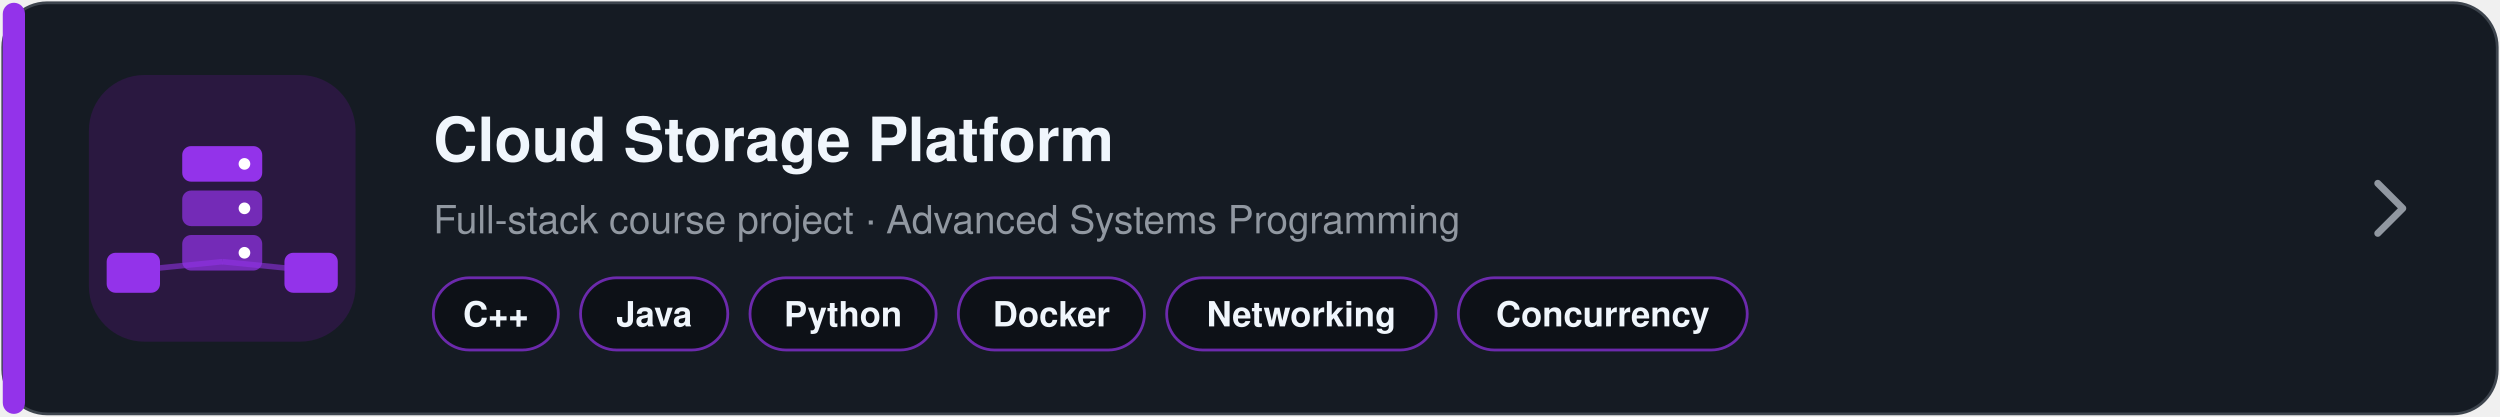
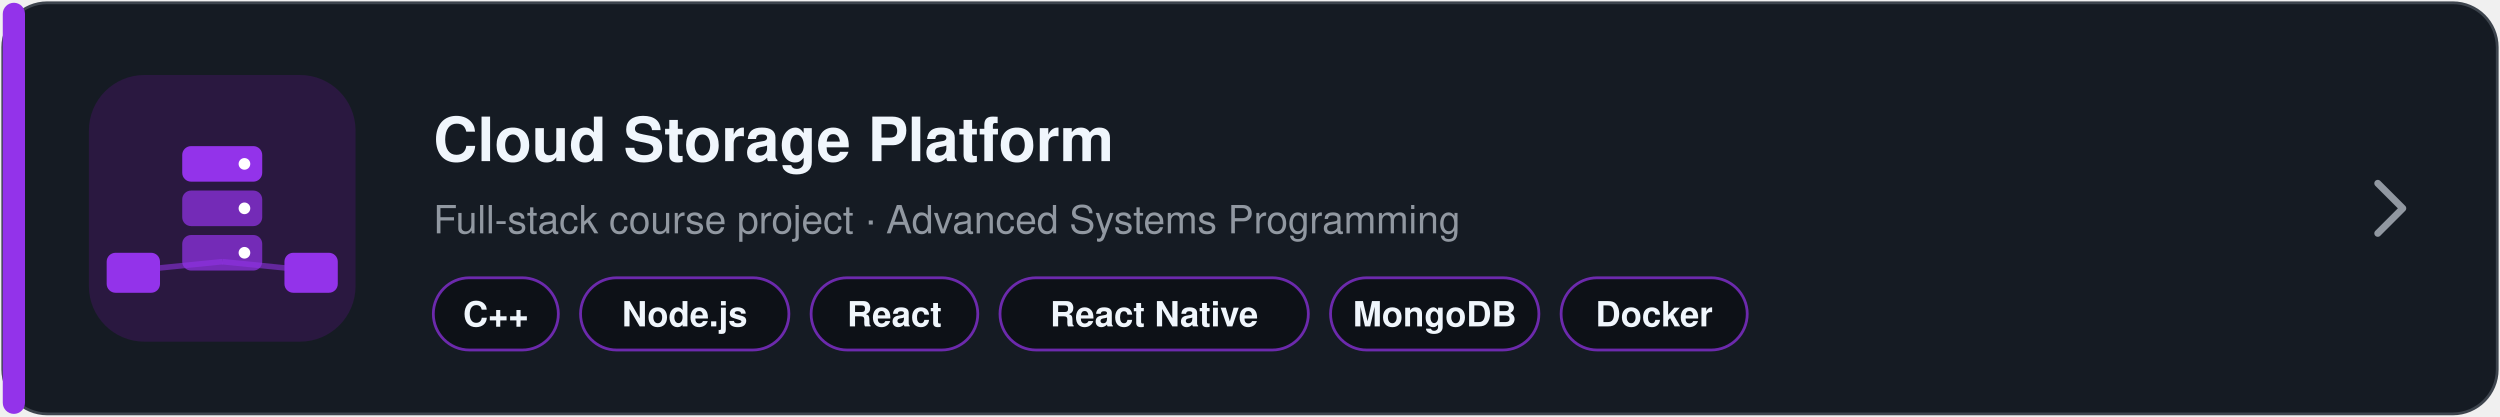
<svg xmlns="http://www.w3.org/2000/svg" viewBox="0 0 900 150" width="900" height="150" font-family="-apple-system, BlinkMacSystemFont, 'Segoe UI', Helvetica, Arial, sans-serif">
  <rect x="1" y="1" width="898" height="148" rx="16" fill="#151b23" stroke="#3d444d" />
  <rect x="1" y="1" width="8" height="148" rx="4" fill="#9333ea" />
  <rect x="32" y="27" width="96" height="96" rx="20" fill="#2a1840" />
  <rect x="65.6" y="52.6" width="28.8" height="12.8" rx="3.2" fill="#9333ea" opacity="1" />
  <circle cx="88.0" cy="59.0" r="2.1" fill="#ffffff" />
  <rect x="65.6" y="68.6" width="28.8" height="12.8" rx="3.2" fill="#9333ea" opacity="0.7" />
  <circle cx="88.0" cy="75.0" r="2.1" fill="#ffffff" />
  <rect x="65.6" y="84.6" width="28.8" height="12.8" rx="3.2" fill="#9333ea" opacity="0.7" />
  <circle cx="88.0" cy="91.0" r="2.1" fill="#ffffff" />
  <line x1="80.0" y1="94.2" x2="48.0" y2="97.4" stroke="#9333ea" stroke-width="2" opacity="0.55" />
  <rect x="38.4" y="91.0" width="19.2" height="14.4" rx="3.2" fill="#9333ea" />
  <line x1="80.0" y1="94.2" x2="112.0" y2="97.4" stroke="#9333ea" stroke-width="2" opacity="0.55" />
  <rect x="102.4" y="91.0" width="19.2" height="14.4" rx="3.2" fill="#9333ea" />
  <text x="156" y="58" font-size="22" font-weight="700" fill="#f0f6fc">Cloud Storage Platform</text>
  <text x="156" y="84" font-size="14" fill="#9198a1">Full-stack course project · Advanced Systems Programming</text>
  <rect x="156" y="100" width="45" height="26" rx="13" fill="#0d1117" stroke="#9333ea" stroke-opacity="0.7" />
  <text x="178.5" y="117.5" text-anchor="middle" font-size="12.5" font-weight="600" fill="#f0f6fc">C++</text>
-   <rect x="209" y="100" width="53" height="26" rx="13" fill="#0d1117" stroke="#9333ea" stroke-opacity="0.7" />
-   <text x="235.5" y="117.5" text-anchor="middle" font-size="12.5" font-weight="600" fill="#f0f6fc">Java</text>
-   <rect x="270" y="100" width="67" height="26" rx="13" fill="#0d1117" stroke="#9333ea" stroke-opacity="0.7" />
-   <text x="303.5" y="117.5" text-anchor="middle" font-size="12.5" font-weight="600" fill="#f0f6fc">Python</text>
-   <rect x="345" y="100" width="67" height="26" rx="13" fill="#0d1117" stroke="#9333ea" stroke-opacity="0.7" />
-   <text x="378.5" y="117.5" text-anchor="middle" font-size="12.5" font-weight="600" fill="#f0f6fc">Docker</text>
-   <rect x="420" y="100" width="97" height="26" rx="13" fill="#0d1117" stroke="#9333ea" stroke-opacity="0.7" />
-   <text x="468.5" y="117.5" text-anchor="middle" font-size="12.5" font-weight="600" fill="#f0f6fc">Networking</text>
-   <rect x="525" y="100" width="104" height="26" rx="13" fill="#0d1117" stroke="#9333ea" stroke-opacity="0.7" />
-   <text x="577.0" y="117.5" text-anchor="middle" font-size="12.5" font-weight="600" fill="#f0f6fc">Concurrency</text>
+   <rect x="209" y="100" width="75" height="26" rx="13" fill="#0d1117" stroke="#9333ea" stroke-opacity="0.7" />
+   <text x="246.5" y="117.5" text-anchor="middle" font-size="12.5" font-weight="600" fill="#f0f6fc">Node.js</text>
+   <rect x="292" y="100" width="60" height="26" rx="13" fill="#0d1117" stroke="#9333ea" stroke-opacity="0.7" />
+   <text x="322.0" y="117.5" text-anchor="middle" font-size="12.5" font-weight="600" fill="#f0f6fc">React</text>
+   <rect x="360" y="100" width="111" height="26" rx="13" fill="#0d1117" stroke="#9333ea" stroke-opacity="0.7" />
+   <text x="415.5" y="117.5" text-anchor="middle" font-size="12.5" font-weight="600" fill="#f0f6fc">React Native</text>
+   <rect x="479" y="100" width="75" height="26" rx="13" fill="#0d1117" stroke="#9333ea" stroke-opacity="0.7" />
+   <text x="516.5" y="117.5" text-anchor="middle" font-size="12.5" font-weight="600" fill="#f0f6fc">MongoDB</text>
+   <rect x="562" y="100" width="67" height="26" rx="13" fill="#0d1117" stroke="#9333ea" stroke-opacity="0.7" />
+   <text x="595.5" y="117.5" text-anchor="middle" font-size="12.5" font-weight="600" fill="#f0f6fc">Docker</text>
  <path d="M856,66.0 l9,9 l-9,9" fill="none" stroke="#9198a1" stroke-width="2.5" stroke-linecap="round" stroke-linejoin="round" />
</svg>
